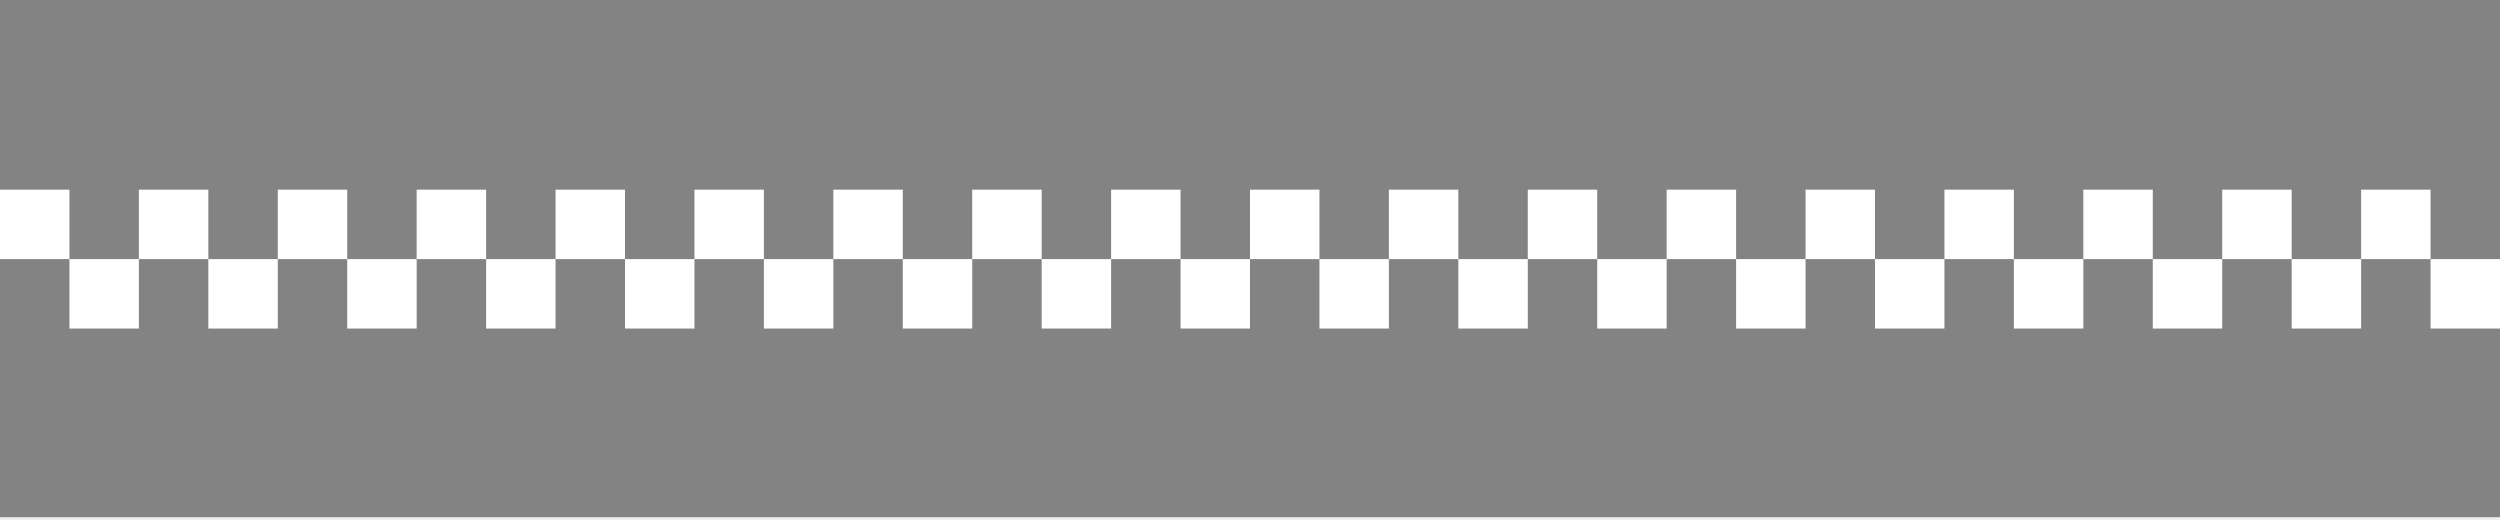
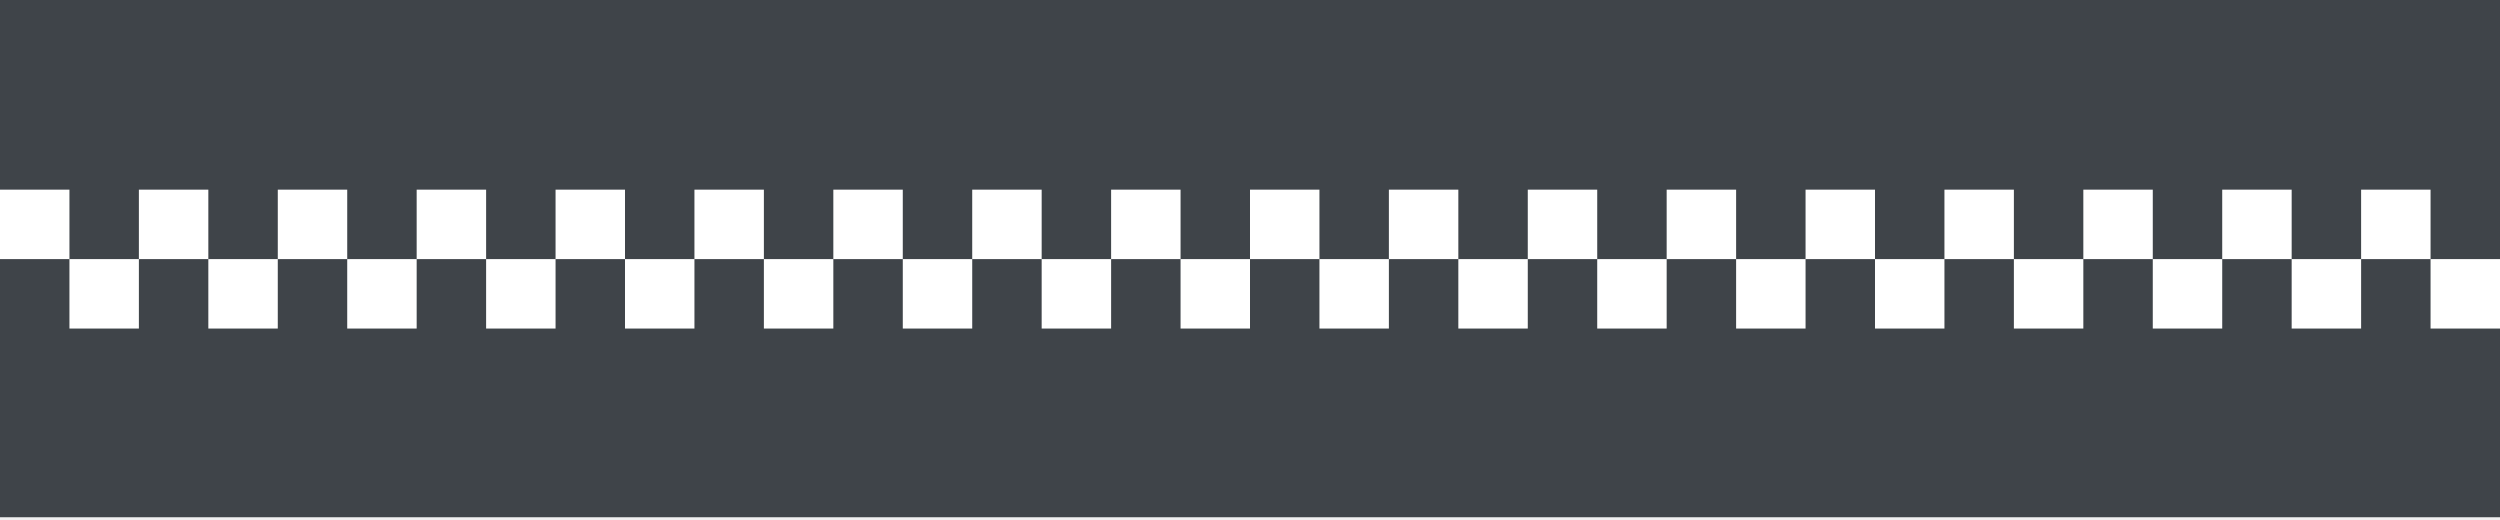
<svg xmlns="http://www.w3.org/2000/svg" width="260" height="54">
  <g fill="none" fill-rule="evenodd">
-     <path fill="#838383" d="M0 0h260v53.793H0z" />
+     <path fill="#3F4449" d="M0 0h260v53.793H0z" />
    <path d="M0 19.724h7.222v7.222H0v-7.222zm14.444 0h7.223v7.222h-7.223v-7.222zm14.445 0h7.222v7.222H28.89v-7.222zm14.444 0h7.223v7.222h-7.223v-7.222zm14.445 0H65v7.222h-7.222v-7.222zm14.444 0h7.222v7.222h-7.222v-7.222zm14.445 0h7.222v7.222h-7.222v-7.222zm14.444 0h7.222v7.222h-7.222v-7.222zm14.445 0h7.222v7.222h-7.222v-7.222zm14.444 0h7.222v7.222H130v-7.222zm14.444 0h7.223v7.222h-7.223v-7.222zm14.445 0h7.222v7.222h-7.222v-7.222zm14.444 0h7.223v7.222h-7.223v-7.222zm14.445 0H195v7.222h-7.222v-7.222zm14.444 0h7.222v7.222h-7.222v-7.222zm14.445 0h7.222v7.222h-7.222v-7.222zm14.444 0h7.222v7.222h-7.222v-7.222zm14.445 0h7.222v7.222h-7.222v-7.222zM7.222 26.946h7.222v7.223H7.222v-7.223zm14.445 0h7.222v7.223h-7.222v-7.223zm14.444 0h7.222v7.223h-7.222v-7.223zm14.445 0h7.222v7.223h-7.222v-7.223zm14.444 0h7.222v7.223H65v-7.223zm14.444 0h7.223v7.223h-7.223v-7.223zm14.445 0h7.222v7.223H93.89v-7.223zm14.444 0h7.223v7.223h-7.223v-7.223zm14.445 0H130v7.223h-7.222v-7.223zm14.444 0h7.222v7.223h-7.222v-7.223zm14.445 0h7.222v7.223h-7.222v-7.223zm14.444 0h7.222v7.223h-7.222v-7.223zm14.445 0h7.222v7.223h-7.222v-7.223zm14.444 0h7.222v7.223H195v-7.223zm14.444 0h7.223v7.223h-7.223v-7.223zm14.445 0h7.222v7.223h-7.222v-7.223zm14.444 0h7.223v7.223h-7.223v-7.223zm14.445 0H260v7.223h-7.222v-7.223z" fill="#FFF" />
  </g>
</svg>
